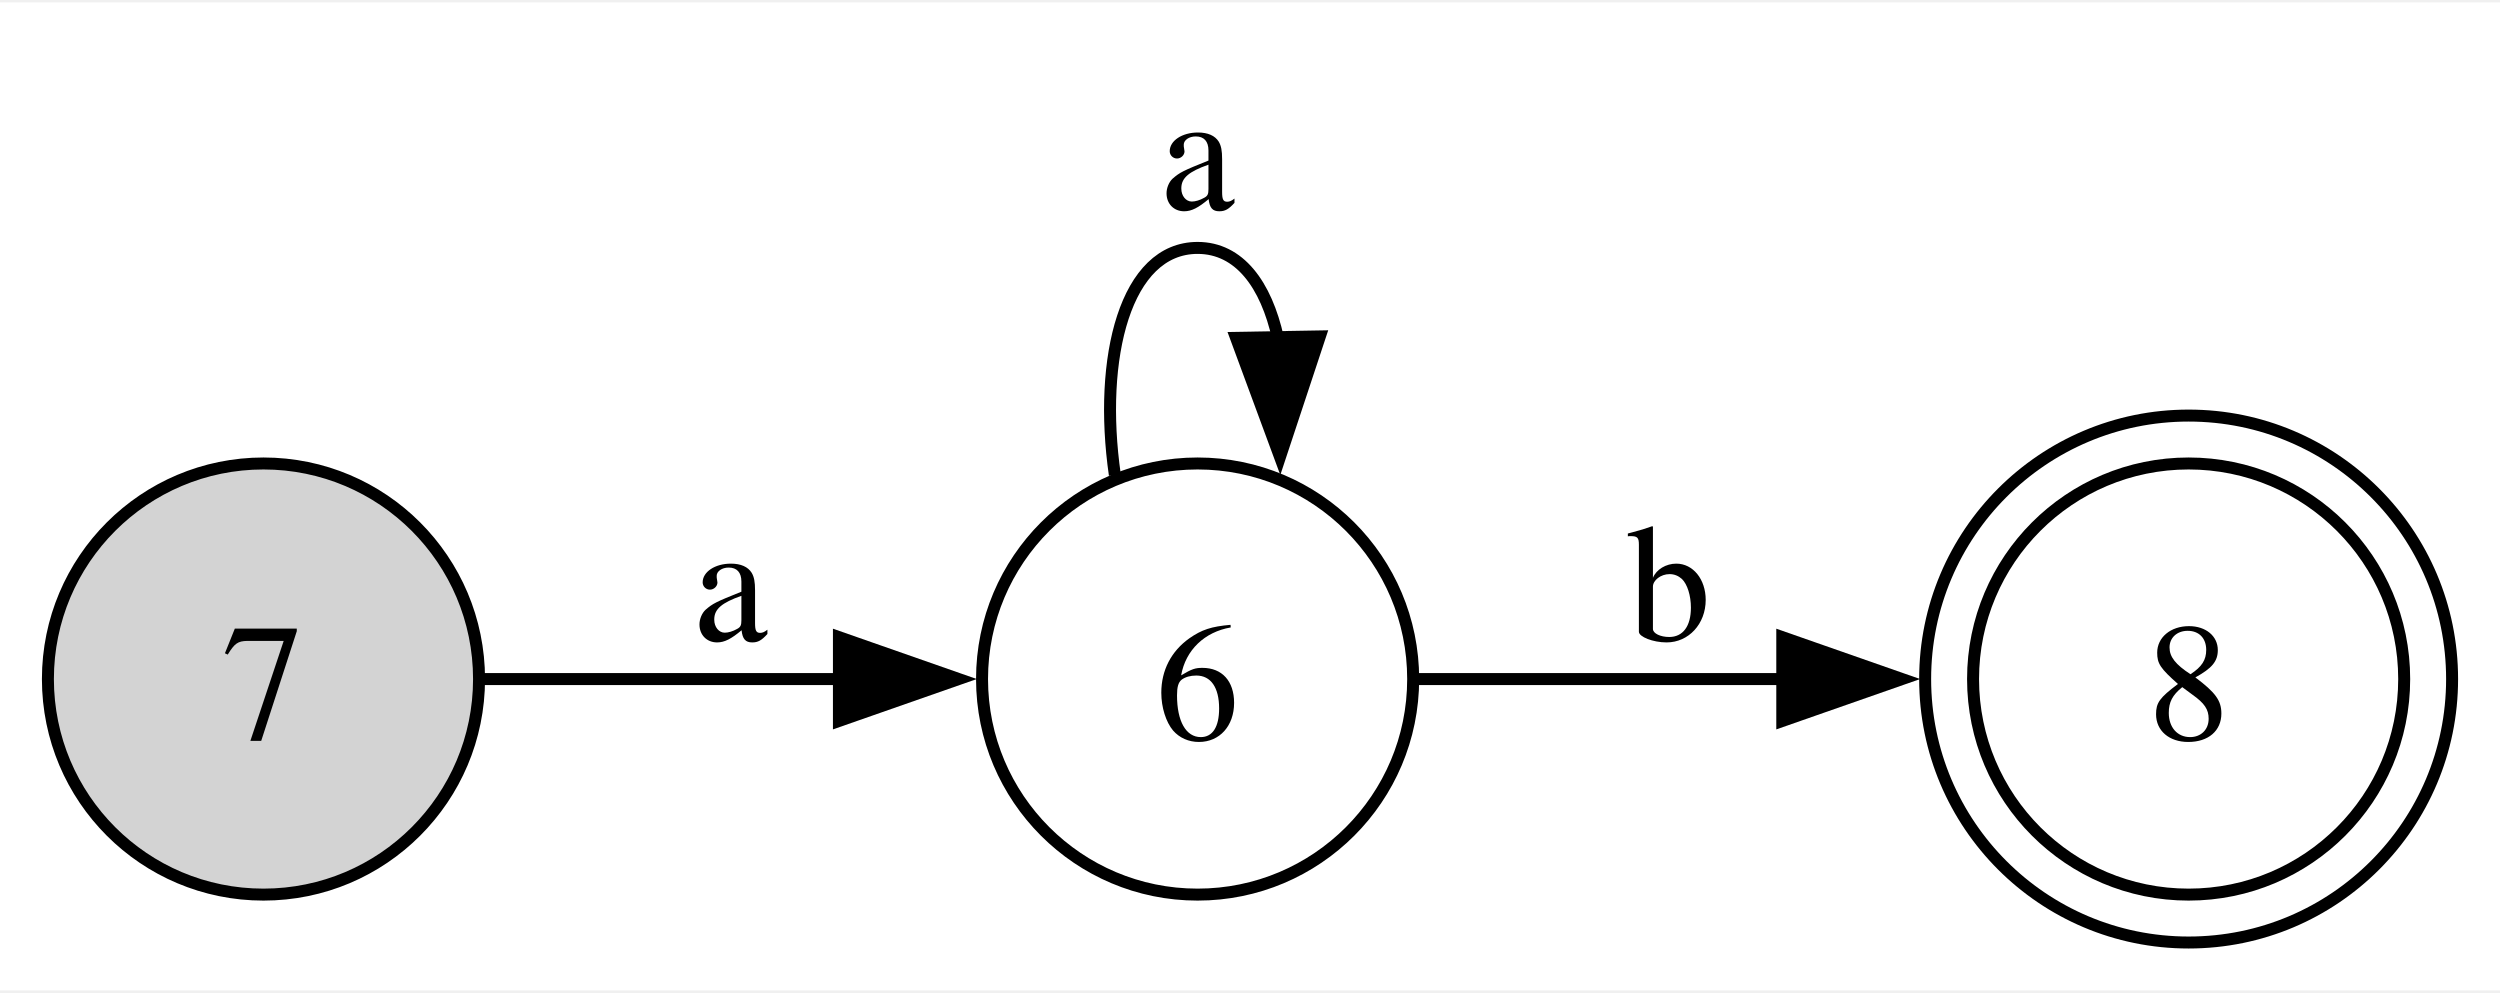
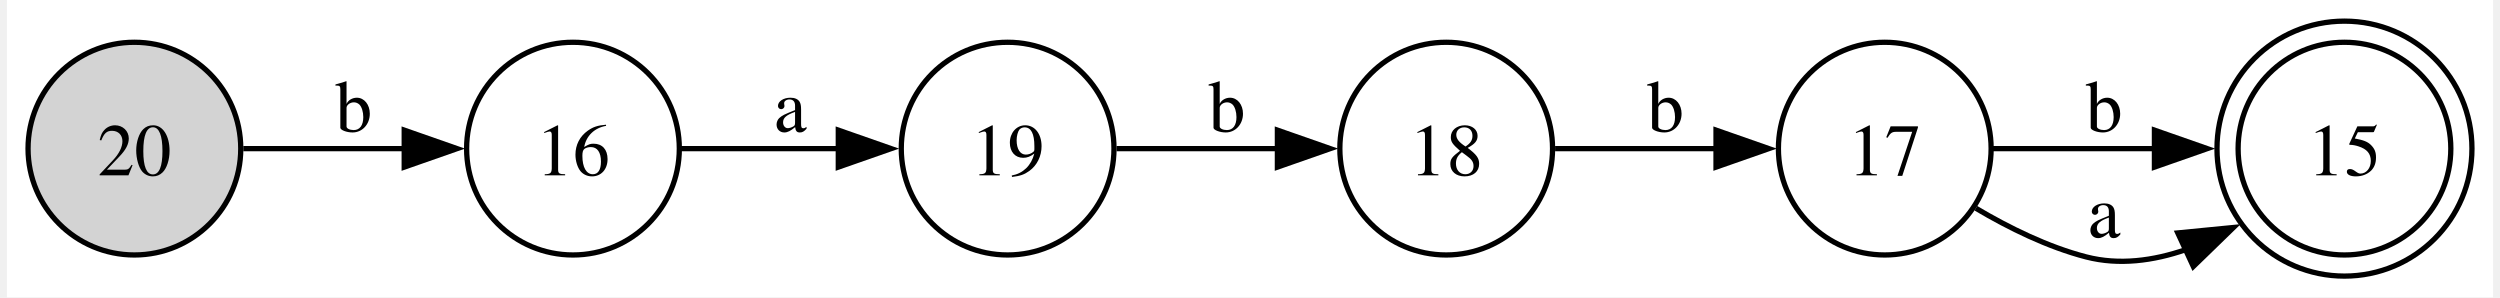
- <svg xmlns="http://www.w3.org/2000/svg" width="209pt" height="83pt" viewBox="0.00 0.00 208.75 82.50">
-   <g id="graph0" class="graph" transform="scale(1 1) rotate(0) translate(4 78.5)">
-     <polygon fill="white" stroke="none" points="-4,4 -4,-78.5 204.75,-78.5 204.75,4 -4,4" />
+ <svg xmlns="http://www.w3.org/2000/svg" width="471pt" height="56pt" viewBox="0.00 0.00 470.57 56.26">
+   <g id="graph0" class="graph" transform="scale(1 1) rotate(0) translate(4 52.26)">
+     <polygon fill="white" stroke="none" points="-4,4 -4,-52.26 466.57,-52.26 466.57,4 -4,4" />
    <g id="node1" class="node">
-       <ellipse fill="none" stroke="black" cx="96" cy="-22" rx="18" ry="18" />
-       <text text-anchor="middle" x="96" y="-16.95" font-family="Times,serif" font-size="14.00">6</text>
+       <ellipse fill="none" stroke="black" cx="103.14" cy="-24.13" rx="20.13" ry="20.13" />
+       <text text-anchor="middle" x="103.14" y="-19.08" font-family="Times,serif" font-size="14.00">16</text>
+     </g>
+     <g id="node2" class="node">
+       <ellipse fill="none" stroke="black" cx="185.41" cy="-24.13" rx="20.13" ry="20.13" />
+       <text text-anchor="middle" x="185.41" y="-19.08" font-family="Times,serif" font-size="14.00">19</text>
    </g>
    <g id="edge1" class="edge">
-       <path fill="none" stroke="black" d="M89.09,-39.04C87.68,-48.86 89.98,-58 96,-58 99.48,-58 101.72,-54.94 102.71,-50.47" />
-       <polygon fill="black" stroke="black" points="106.21,-50.61 102.88,-40.55 99.21,-50.49 106.21,-50.61" />
-       <text text-anchor="middle" x="96" y="-61.2" font-family="Times,serif" font-size="14.00">a</text>
+       <path fill="none" stroke="black" d="M123.57,-24.13C132.58,-24.13 143.49,-24.13 153.58,-24.13" />
+       <polygon fill="black" stroke="black" points="153.36,-27.63 163.36,-24.13 153.36,-20.63 153.36,-27.63" />
+       <text text-anchor="middle" x="144.27" y="-27.33" font-family="Times,serif" font-size="14.00">a</text>
    </g>
-     <g id="node2" class="node">
-       <ellipse fill="none" stroke="black" cx="178.75" cy="-22" rx="18" ry="18" />
-       <ellipse fill="none" stroke="black" cx="178.75" cy="-22" rx="22" ry="22" />
-       <text text-anchor="middle" x="178.75" y="-16.95" font-family="Times,serif" font-size="14.00">8</text>
+     <g id="node5" class="node">
+       <ellipse fill="none" stroke="black" cx="268.42" cy="-24.13" rx="20.13" ry="20.13" />
+       <text text-anchor="middle" x="268.42" y="-19.08" font-family="Times,serif" font-size="14.00">18</text>
+     </g>
+     <g id="edge5" class="edge">
+       <path fill="none" stroke="black" d="M206.02,-24.13C215.17,-24.13 226.29,-24.13 236.53,-24.13" />
+       <polygon fill="black" stroke="black" points="236.47,-27.63 246.47,-24.13 236.47,-20.63 236.47,-27.63" />
+       <text text-anchor="middle" x="226.91" y="-27.33" font-family="Times,serif" font-size="14.00">b</text>
+     </g>
+     <g id="node3" class="node">
+       <ellipse fill="none" stroke="black" cx="351.43" cy="-24.13" rx="20.13" ry="20.13" />
+       <text text-anchor="middle" x="351.43" y="-19.08" font-family="Times,serif" font-size="14.00">17</text>
+     </g>
+     <g id="node4" class="node">
+       <ellipse fill="none" stroke="black" cx="438.44" cy="-24.13" rx="20.13" ry="20.13" />
+       <ellipse fill="none" stroke="black" cx="438.44" cy="-24.13" rx="24.13" ry="24.13" />
+       <text text-anchor="middle" x="438.44" y="-19.08" font-family="Times,serif" font-size="14.00">15</text>
    </g>
    <g id="edge2" class="edge">
-       <path fill="none" stroke="black" d="M114.12,-22C123.07,-22 134.33,-22 144.88,-22" />
-       <polygon fill="black" stroke="black" points="144.82,-25.5 154.82,-22 144.82,-18.5 144.82,-25.5" />
-       <text text-anchor="middle" x="135.38" y="-25.2" font-family="Times,serif" font-size="14.00">b</text>
-     </g>
-     <g id="node3" class="node">
-       <ellipse fill="lightgrey" stroke="black" cx="18" cy="-22" rx="18" ry="18" />
-       <text text-anchor="middle" x="18" y="-16.95" font-family="Times,serif" font-size="14.00">7</text>
+       <path fill="none" stroke="black" d="M371.72,-24.13C380.83,-24.13 392,-24.13 402.52,-24.13" />
+       <polygon fill="black" stroke="black" points="402.47,-27.63 412.47,-24.13 402.47,-20.63 402.47,-27.63" />
+       <text text-anchor="middle" x="392.94" y="-27.33" font-family="Times,serif" font-size="14.00">b</text>
    </g>
    <g id="edge3" class="edge">
-       <path fill="none" stroke="black" d="M36.25,-22C45.12,-22 56.18,-22 66.3,-22" />
-       <polygon fill="black" stroke="black" points="66.05,-25.5 76.05,-22 66.05,-18.5 66.05,-25.5" />
-       <text text-anchor="middle" x="57" y="-25.2" font-family="Times,serif" font-size="14.00">a</text>
+       <path fill="none" stroke="black" d="M368.68,-12.84C374.92,-9.14 382.29,-5.51 389.56,-3.63 395.8,-2.02 402.28,-2.9 408.37,-5" />
+       <polygon fill="black" stroke="black" points="406.89,-8.17 417.43,-9.2 409.83,-1.82 406.89,-8.17" />
+       <text text-anchor="middle" x="392.94" y="-7.33" font-family="Times,serif" font-size="14.00">a</text>
+     </g>
+     <g id="edge4" class="edge">
+       <path fill="none" stroke="black" d="M289.03,-24.13C298.18,-24.13 309.3,-24.13 319.54,-24.13" />
+       <polygon fill="black" stroke="black" points="319.49,-27.63 329.49,-24.13 319.49,-20.63 319.49,-27.63" />
+       <text text-anchor="middle" x="309.92" y="-27.33" font-family="Times,serif" font-size="14.00">b</text>
+     </g>
+     <g id="node6" class="node">
+       <ellipse fill="lightgrey" stroke="black" cx="20.13" cy="-24.13" rx="20.13" ry="20.13" />
+       <text text-anchor="middle" x="20.13" y="-19.08" font-family="Times,serif" font-size="14.00">20</text>
+     </g>
+     <g id="edge6" class="edge">
+       <path fill="none" stroke="black" d="M40.74,-24.13C49.9,-24.13 61.01,-24.13 71.26,-24.13" />
+       <polygon fill="black" stroke="black" points="71.2,-27.63 81.2,-24.13 71.2,-20.63 71.2,-27.63" />
+       <text text-anchor="middle" x="61.64" y="-27.33" font-family="Times,serif" font-size="14.00">b</text>
    </g>
  </g>
</svg>
